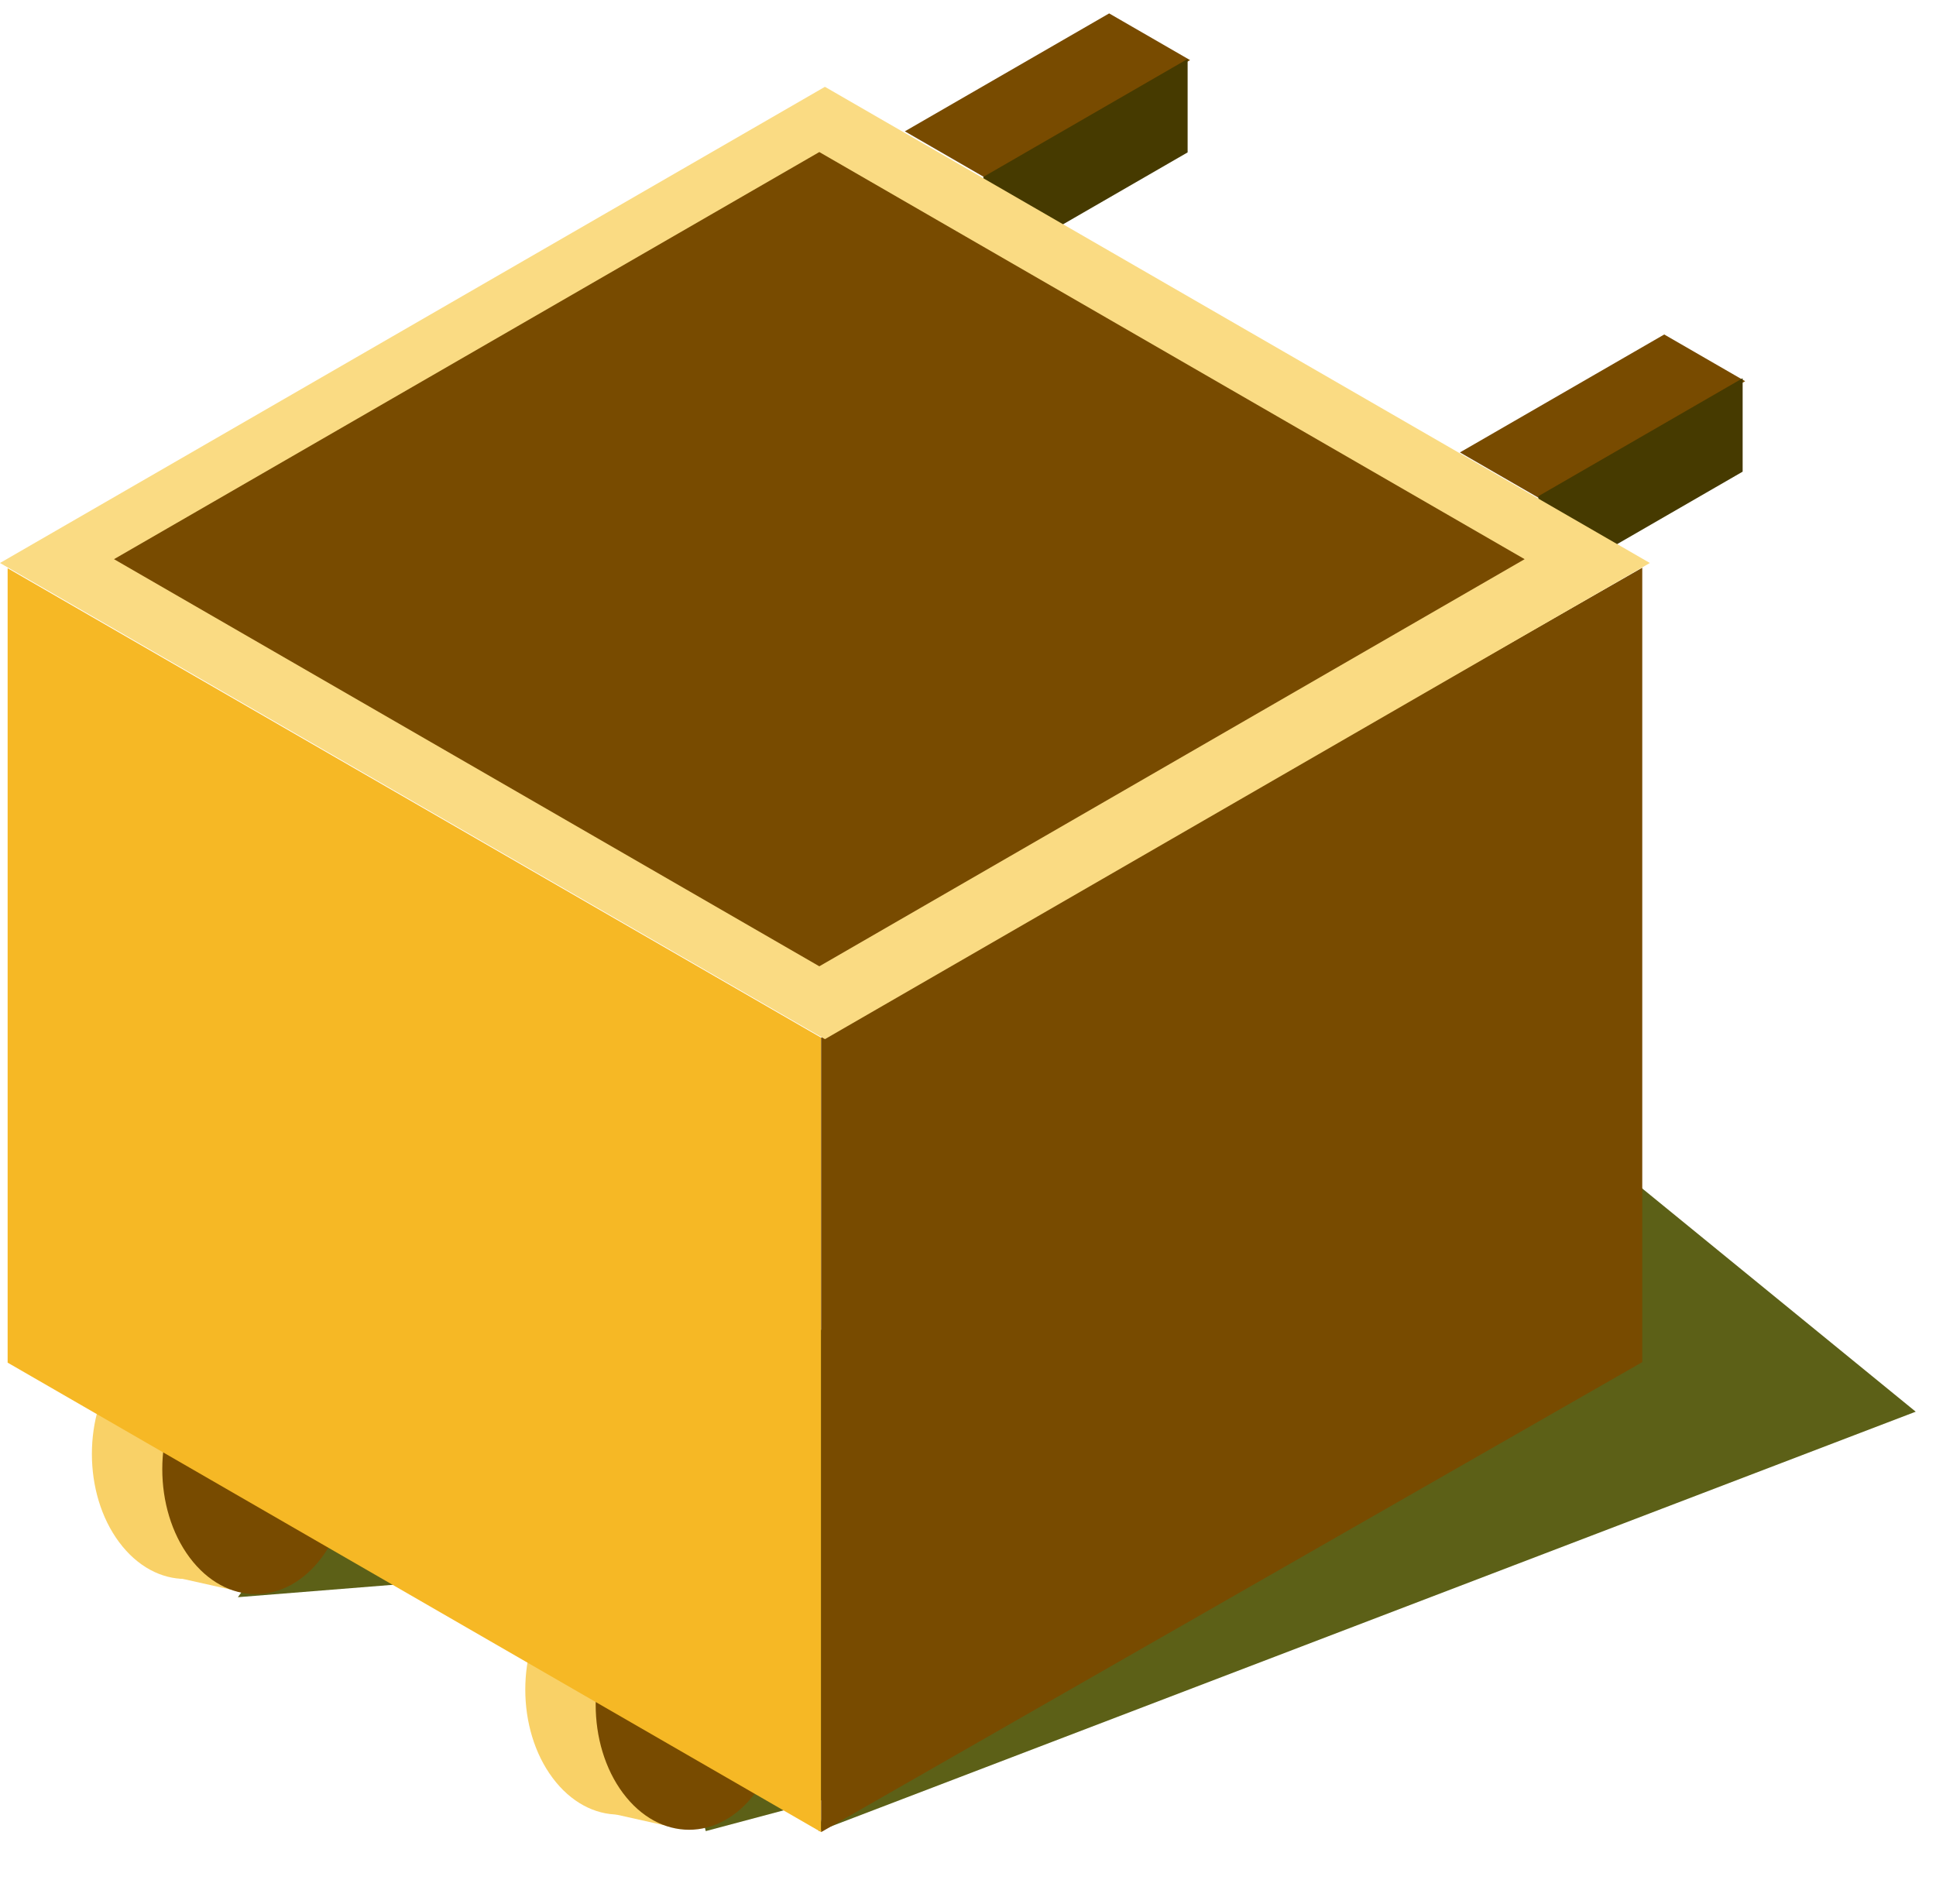
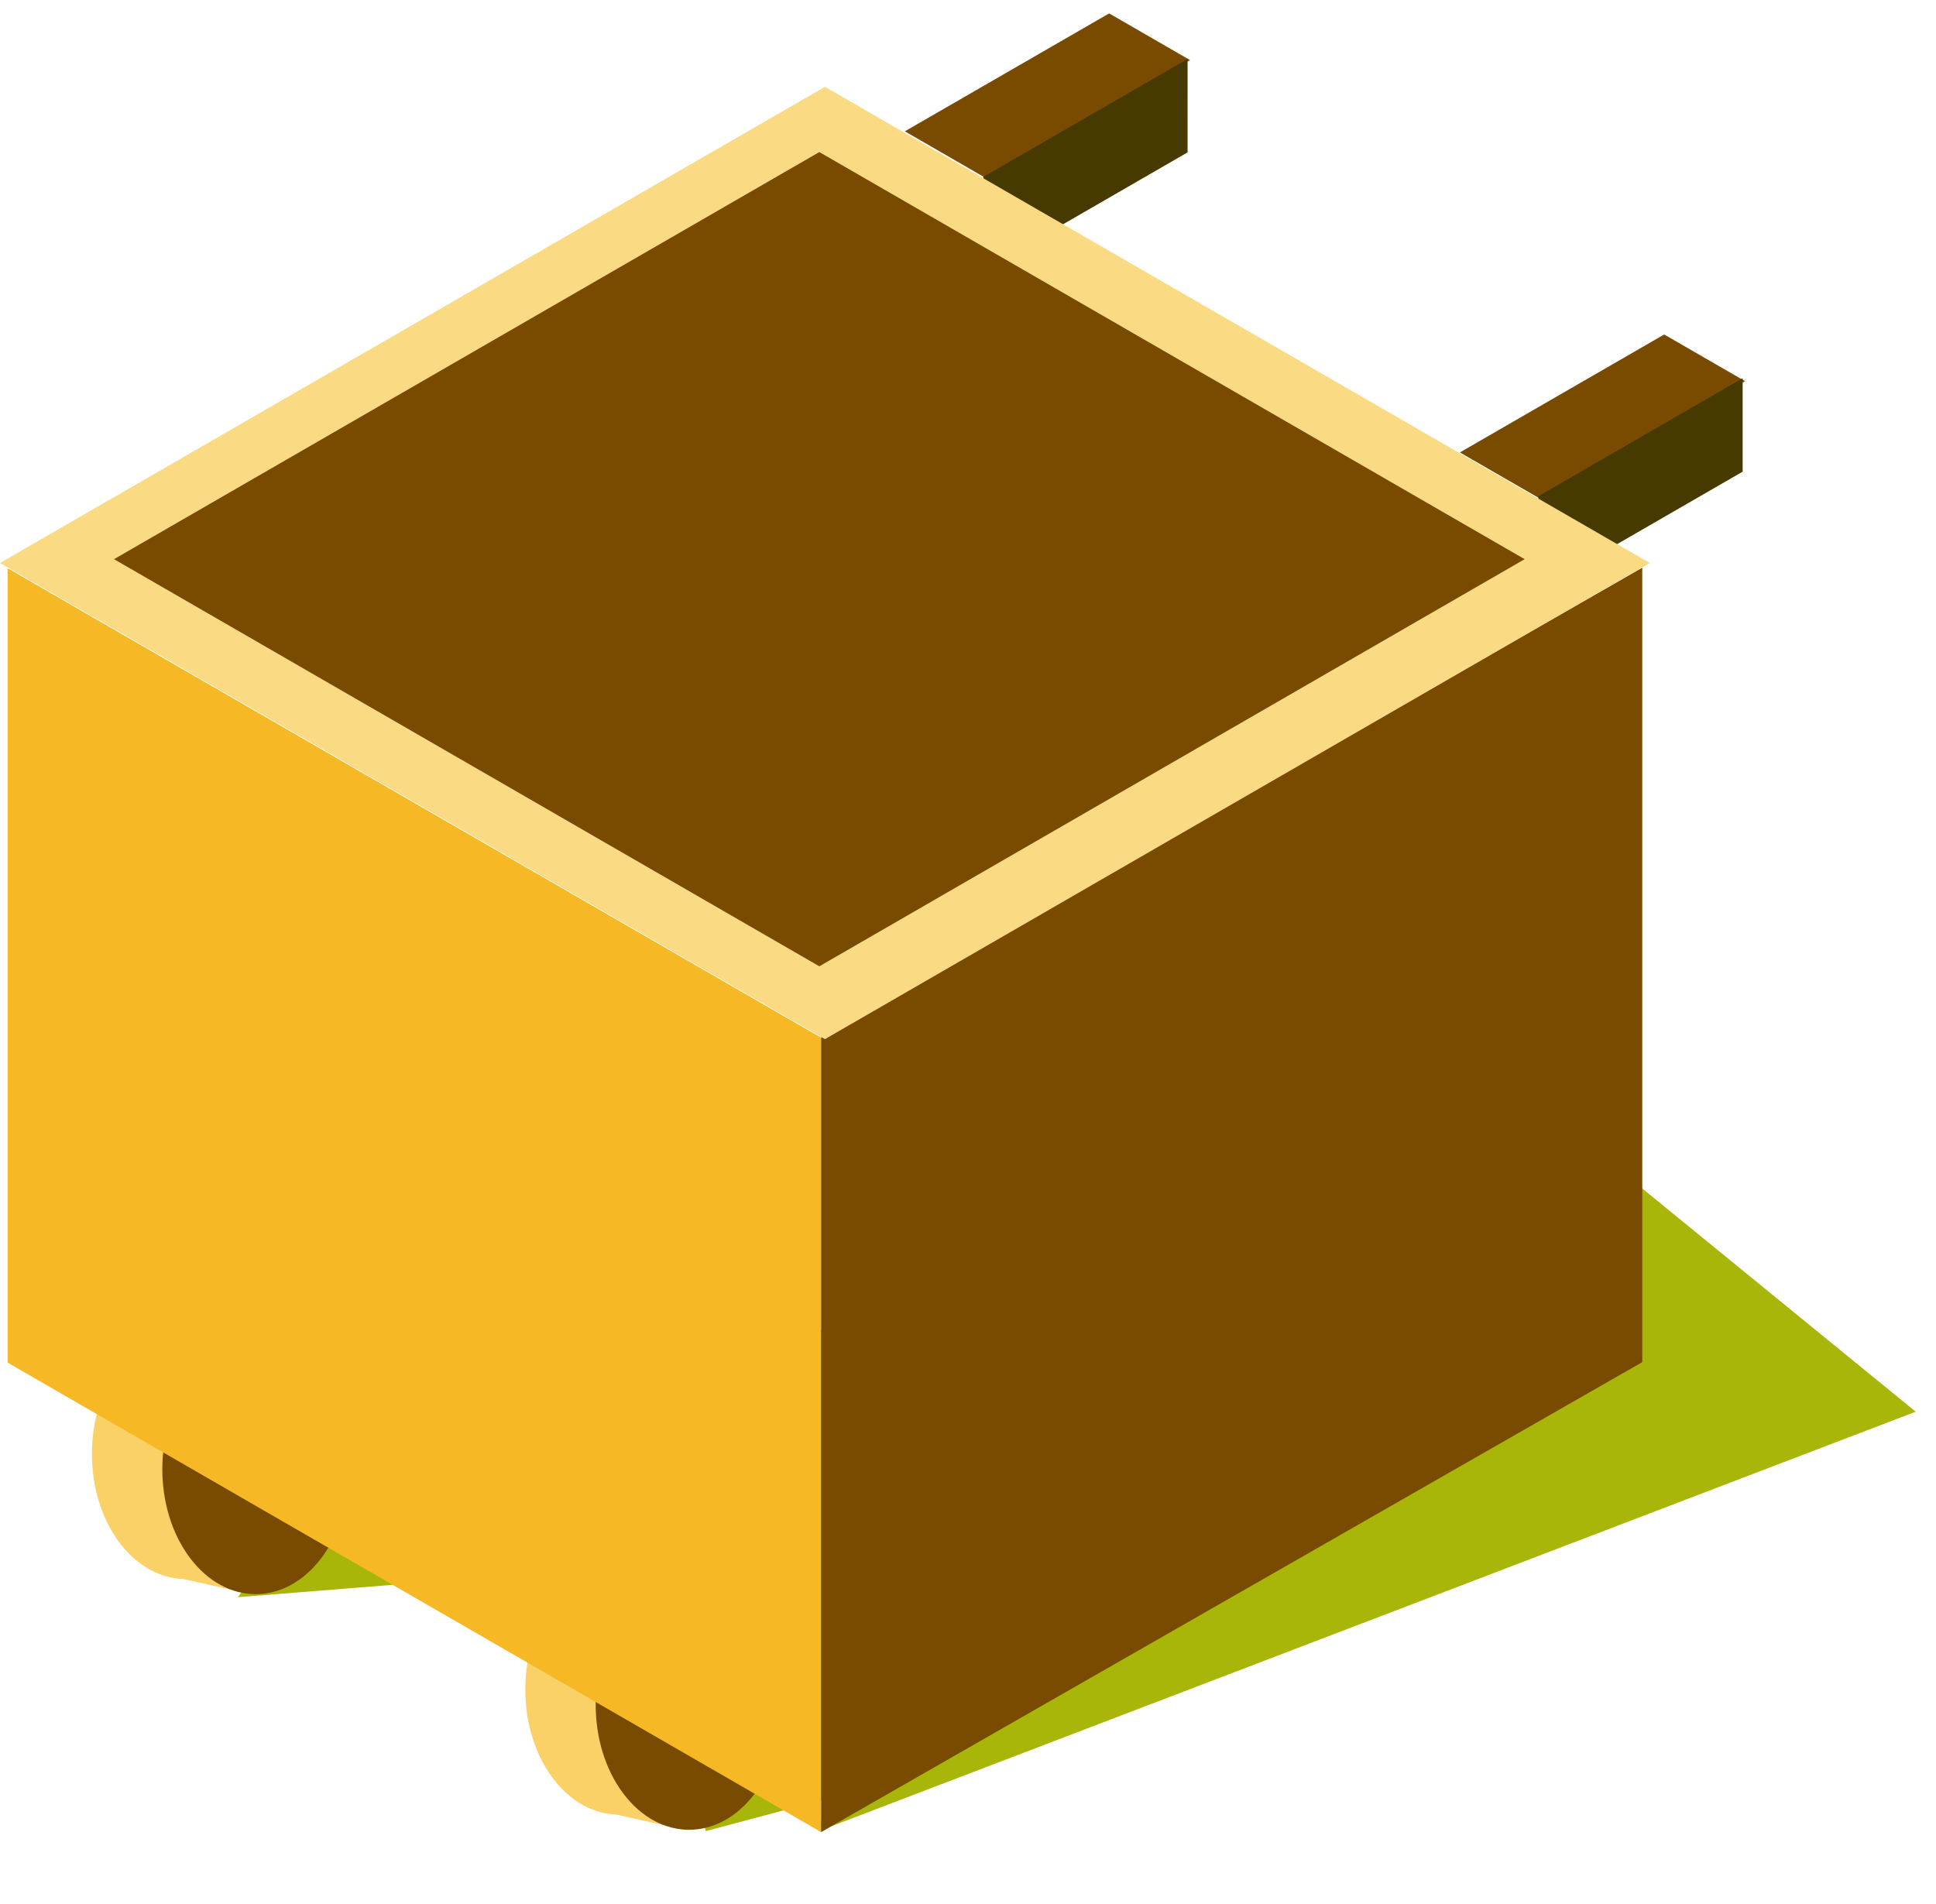
<svg xmlns="http://www.w3.org/2000/svg" width="120" height="118" viewBox="0 0 120 118" fill="none">
  <g style="mix-blend-mode:multiply">
-     <path d="M94.244 67.514L118.743 87.513L50.744 113.513L51.244 111.513L43.744 113.513L39.744 97.013L14.744 99.013L18.743 93.513L94.244 67.514Z" fill="#5C6017" />
+     <path d="M94.244 67.514L118.743 87.513L50.744 113.513L51.244 111.513L43.744 113.513L39.744 97.013L14.744 99.013L18.743 93.513L94.244 67.514Z" fill="#A8B60A" />
  </g>
-   <ellipse rx="6.839" ry="6.839" transform="matrix(0.598509 0.801116 -0.598509 0.801116 11.4844 90.1322)" fill="#F9D167" />
-   <path d="M14.844 83.268L14.844 98.665L10.771 97.753L10.771 82.256L14.844 83.268Z" fill="#F9D167" />
-   <ellipse rx="6.839" ry="6.839" transform="matrix(0.598509 0.801116 -0.598509 0.801116 15.8477 91.0756)" fill="#784B00" />
+   <ellipse rx="6.839" ry="6.839" transform="matrix(0.598509 0.801116 -0.598509 0.801116 11.4854 90.1317)" fill="#F9D167" />
+   <path d="M14.846 83.267L14.846 98.665L10.773 97.753L10.773 82.256L14.846 83.267Z" fill="#F9D167" />
+   <ellipse rx="6.839" ry="6.839" transform="matrix(0.598509 0.801116 -0.598509 0.801116 15.8502 91.075)" fill="#784B00" />
  <ellipse rx="6.839" ry="6.839" transform="matrix(0.598509 0.801116 -0.598509 0.801116 38.3477 104.74)" fill="#F9D167" />
-   <path d="M41.707 97.875L41.707 113.273L37.634 112.361L37.634 96.863L41.707 97.875Z" fill="#F9D167" />
-   <ellipse rx="6.839" ry="6.839" transform="matrix(0.598509 0.801116 -0.598509 0.801116 42.7109 105.682)" fill="#784B00" />
-   <path d="M103.155 20.735L108.171 23.631L95.508 30.941L90.492 28.046L103.155 20.735Z" fill="#784B00" />
-   <path d="M108.015 29.239L108.015 23.447L95.353 30.759L95.353 36.55L108.015 29.239Z" fill="#463A00" />
-   <path d="M68.749 0.831L73.764 3.726L61.101 11.037L56.086 8.141L68.749 0.831Z" fill="#784B00" />
-   <path d="M73.613 9.447L73.613 3.655L60.951 10.967L60.95 16.758L73.613 9.447Z" fill="#463A00" />
-   <path d="M0.473 35.226L50.898 64.329V113.576L0.473 84.472V35.226Z" fill="#F6B825" />
-   <path d="M101.793 35.193L50.896 64.328V113.575L101.793 84.44V35.193Z" fill="#784B00" />
-   <rect width="59.041" height="59.041" transform="matrix(0.866044 -0.499967 0.866044 0.499967 0 34.9004)" fill="#FADB83" />
-   <rect width="50.48" height="50.48" transform="matrix(0.866044 -0.499967 0.866044 0.499967 7.06641 34.6641)" fill="#784B00" />
+   <path d="M41.709 97.875L41.709 113.273L37.635 112.361L37.635 96.864L41.709 97.875Z" fill="#F9D167" />
+   <ellipse rx="6.839" ry="6.839" transform="matrix(0.598509 0.801116 -0.598509 0.801116 42.7112 105.682)" fill="#784B00" />
+   <path d="M103.152 20.735L108.168 23.631L95.505 30.941L90.489 28.046L103.152 20.735Z" fill="#784B00" />
+   <path d="M108.015 29.239L108.015 23.447L95.353 30.759L95.352 36.55L108.015 29.239Z" fill="#463A00" />
+   <path d="M68.748 0.831L73.763 3.726L61.1 11.037L56.085 8.141L68.748 0.831Z" fill="#784B00" />
+   <path d="M73.61 9.446L73.611 3.655L60.948 10.966L60.948 16.758L73.61 9.446Z" fill="#463A00" />
+   <path d="M0.473 35.225L50.898 64.328V113.575L0.473 84.472V35.225Z" fill="#F6B825" />
+   <path d="M101.794 35.193L50.897 64.328V113.575L101.794 84.44V35.193Z" fill="#784B00" />
+   <rect width="59.041" height="59.041" transform="matrix(0.866044 -0.499967 0.866044 0.499967 0 34.9003)" fill="#FADB83" />
+   <rect width="50.48" height="50.48" transform="matrix(0.866044 -0.499967 0.866044 0.499967 7.06738 34.6643)" fill="#784B00" />
</svg>
